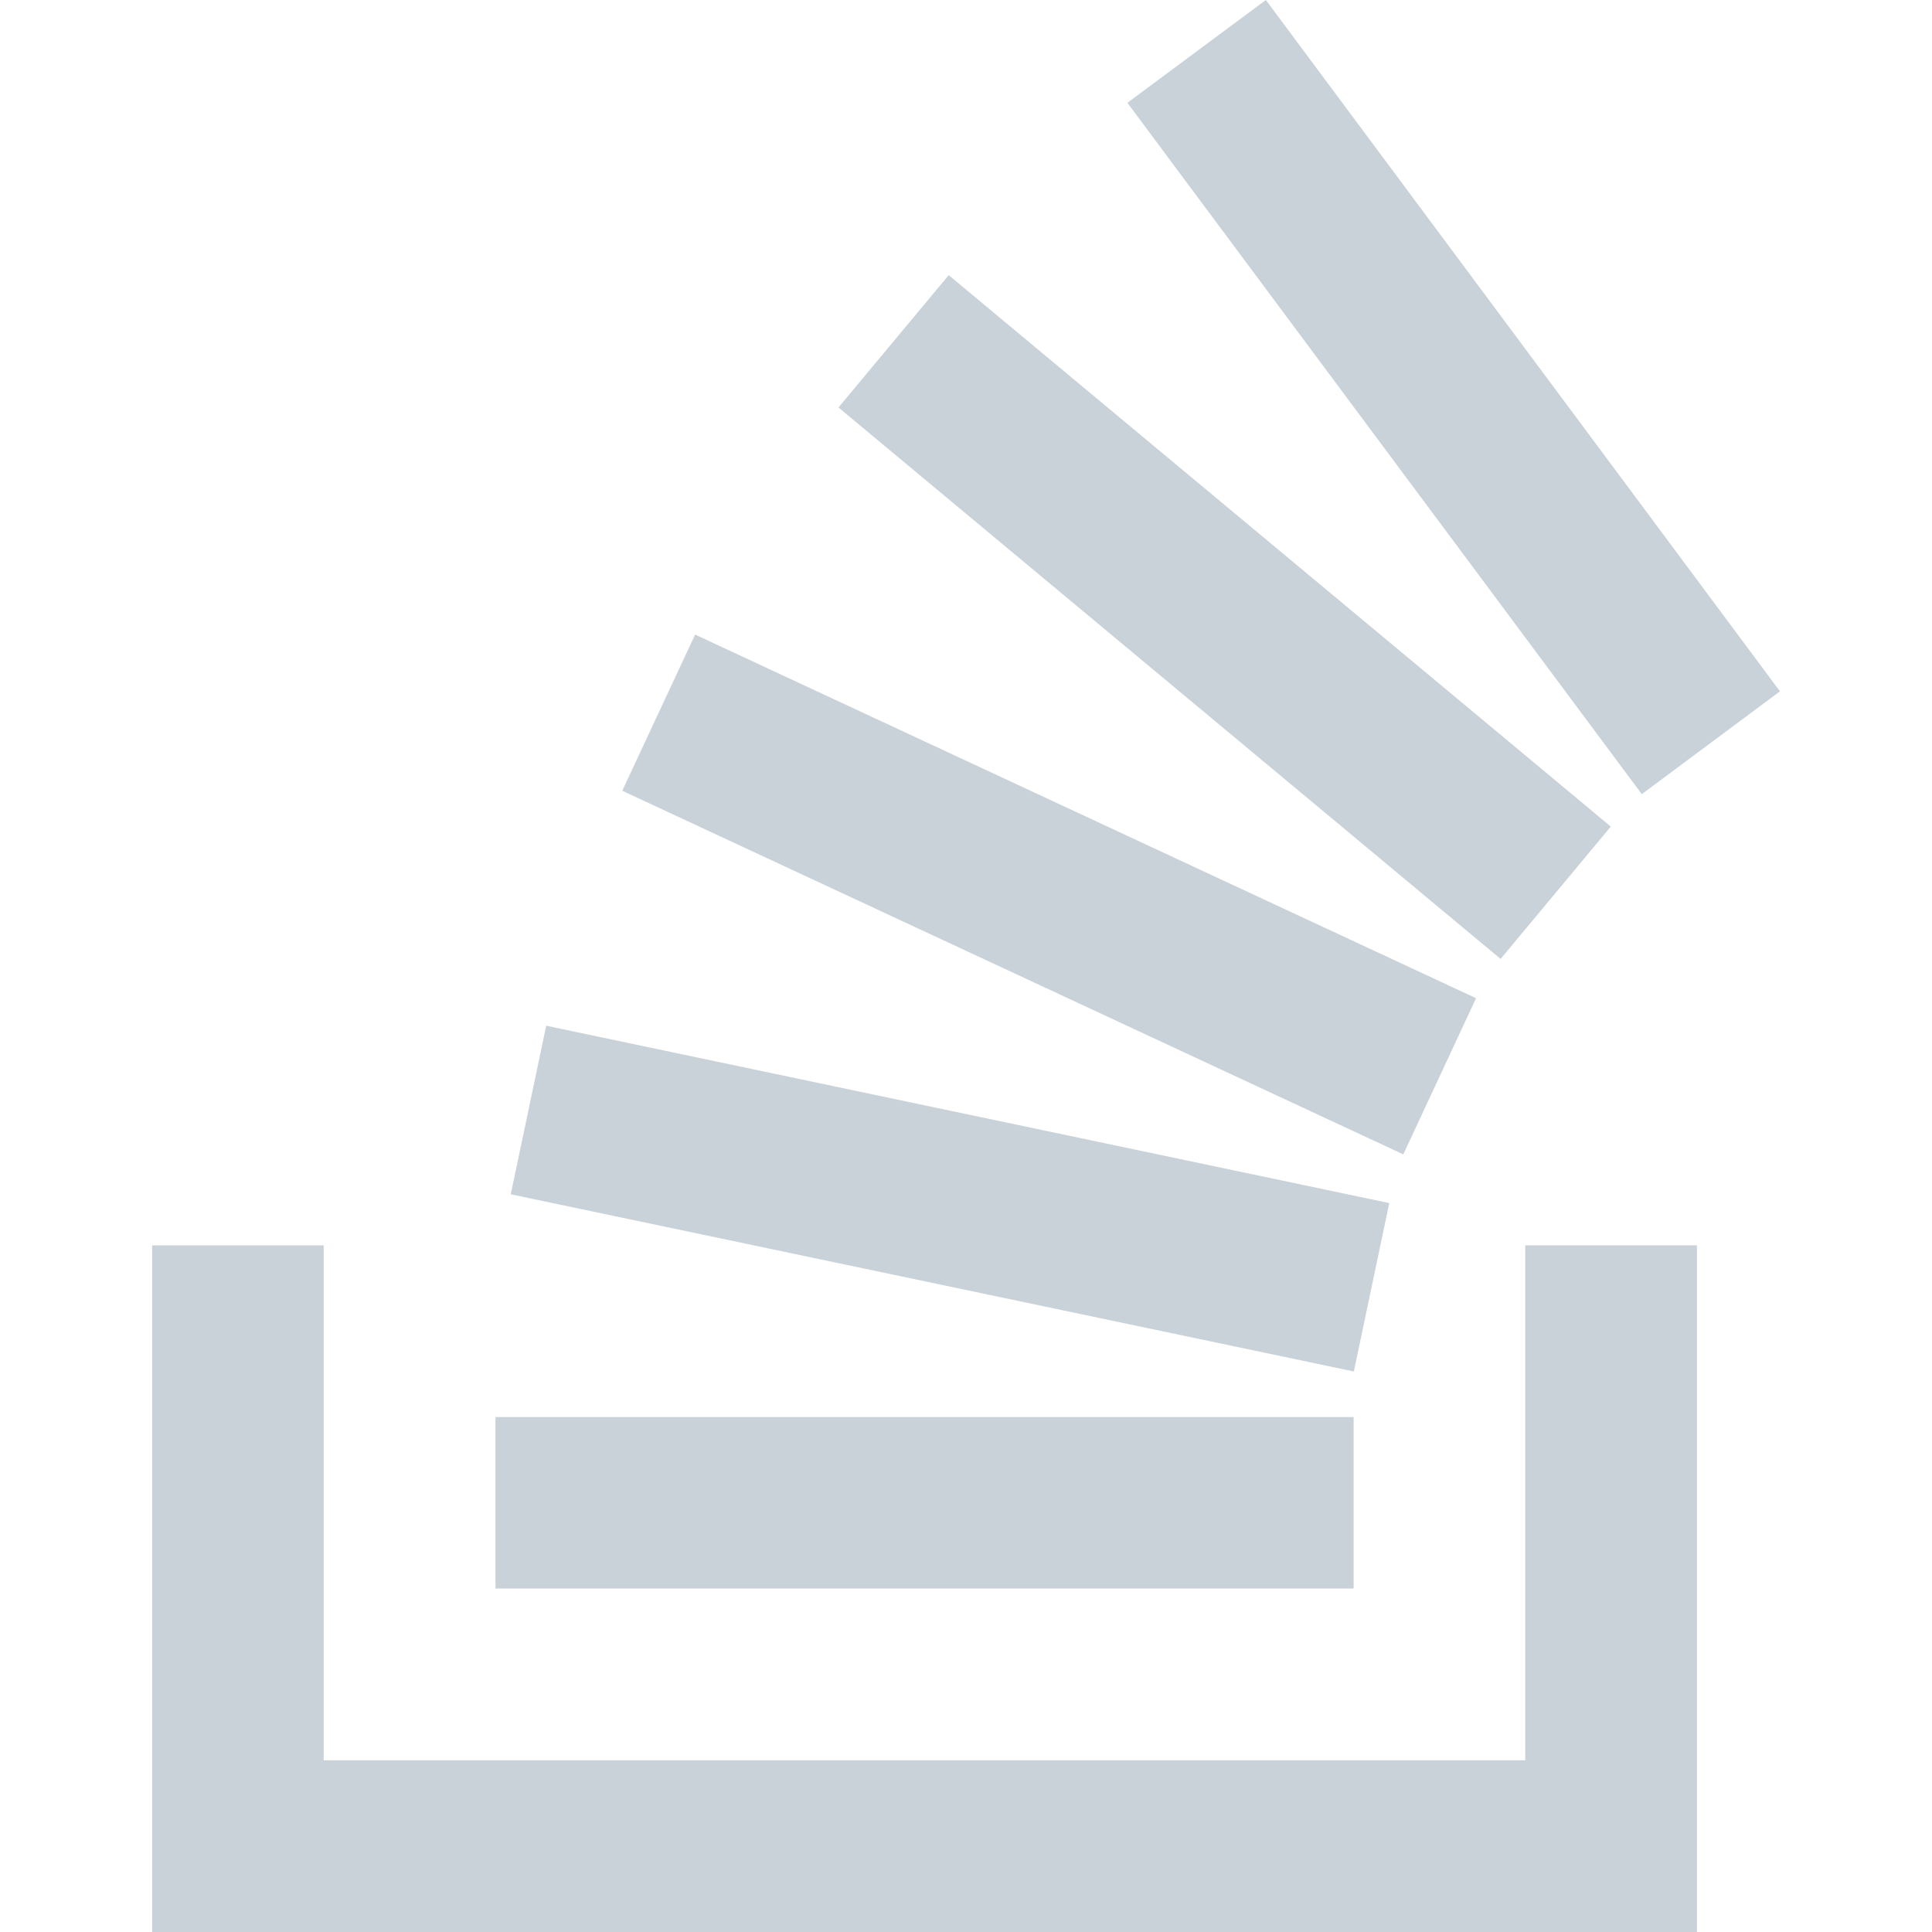
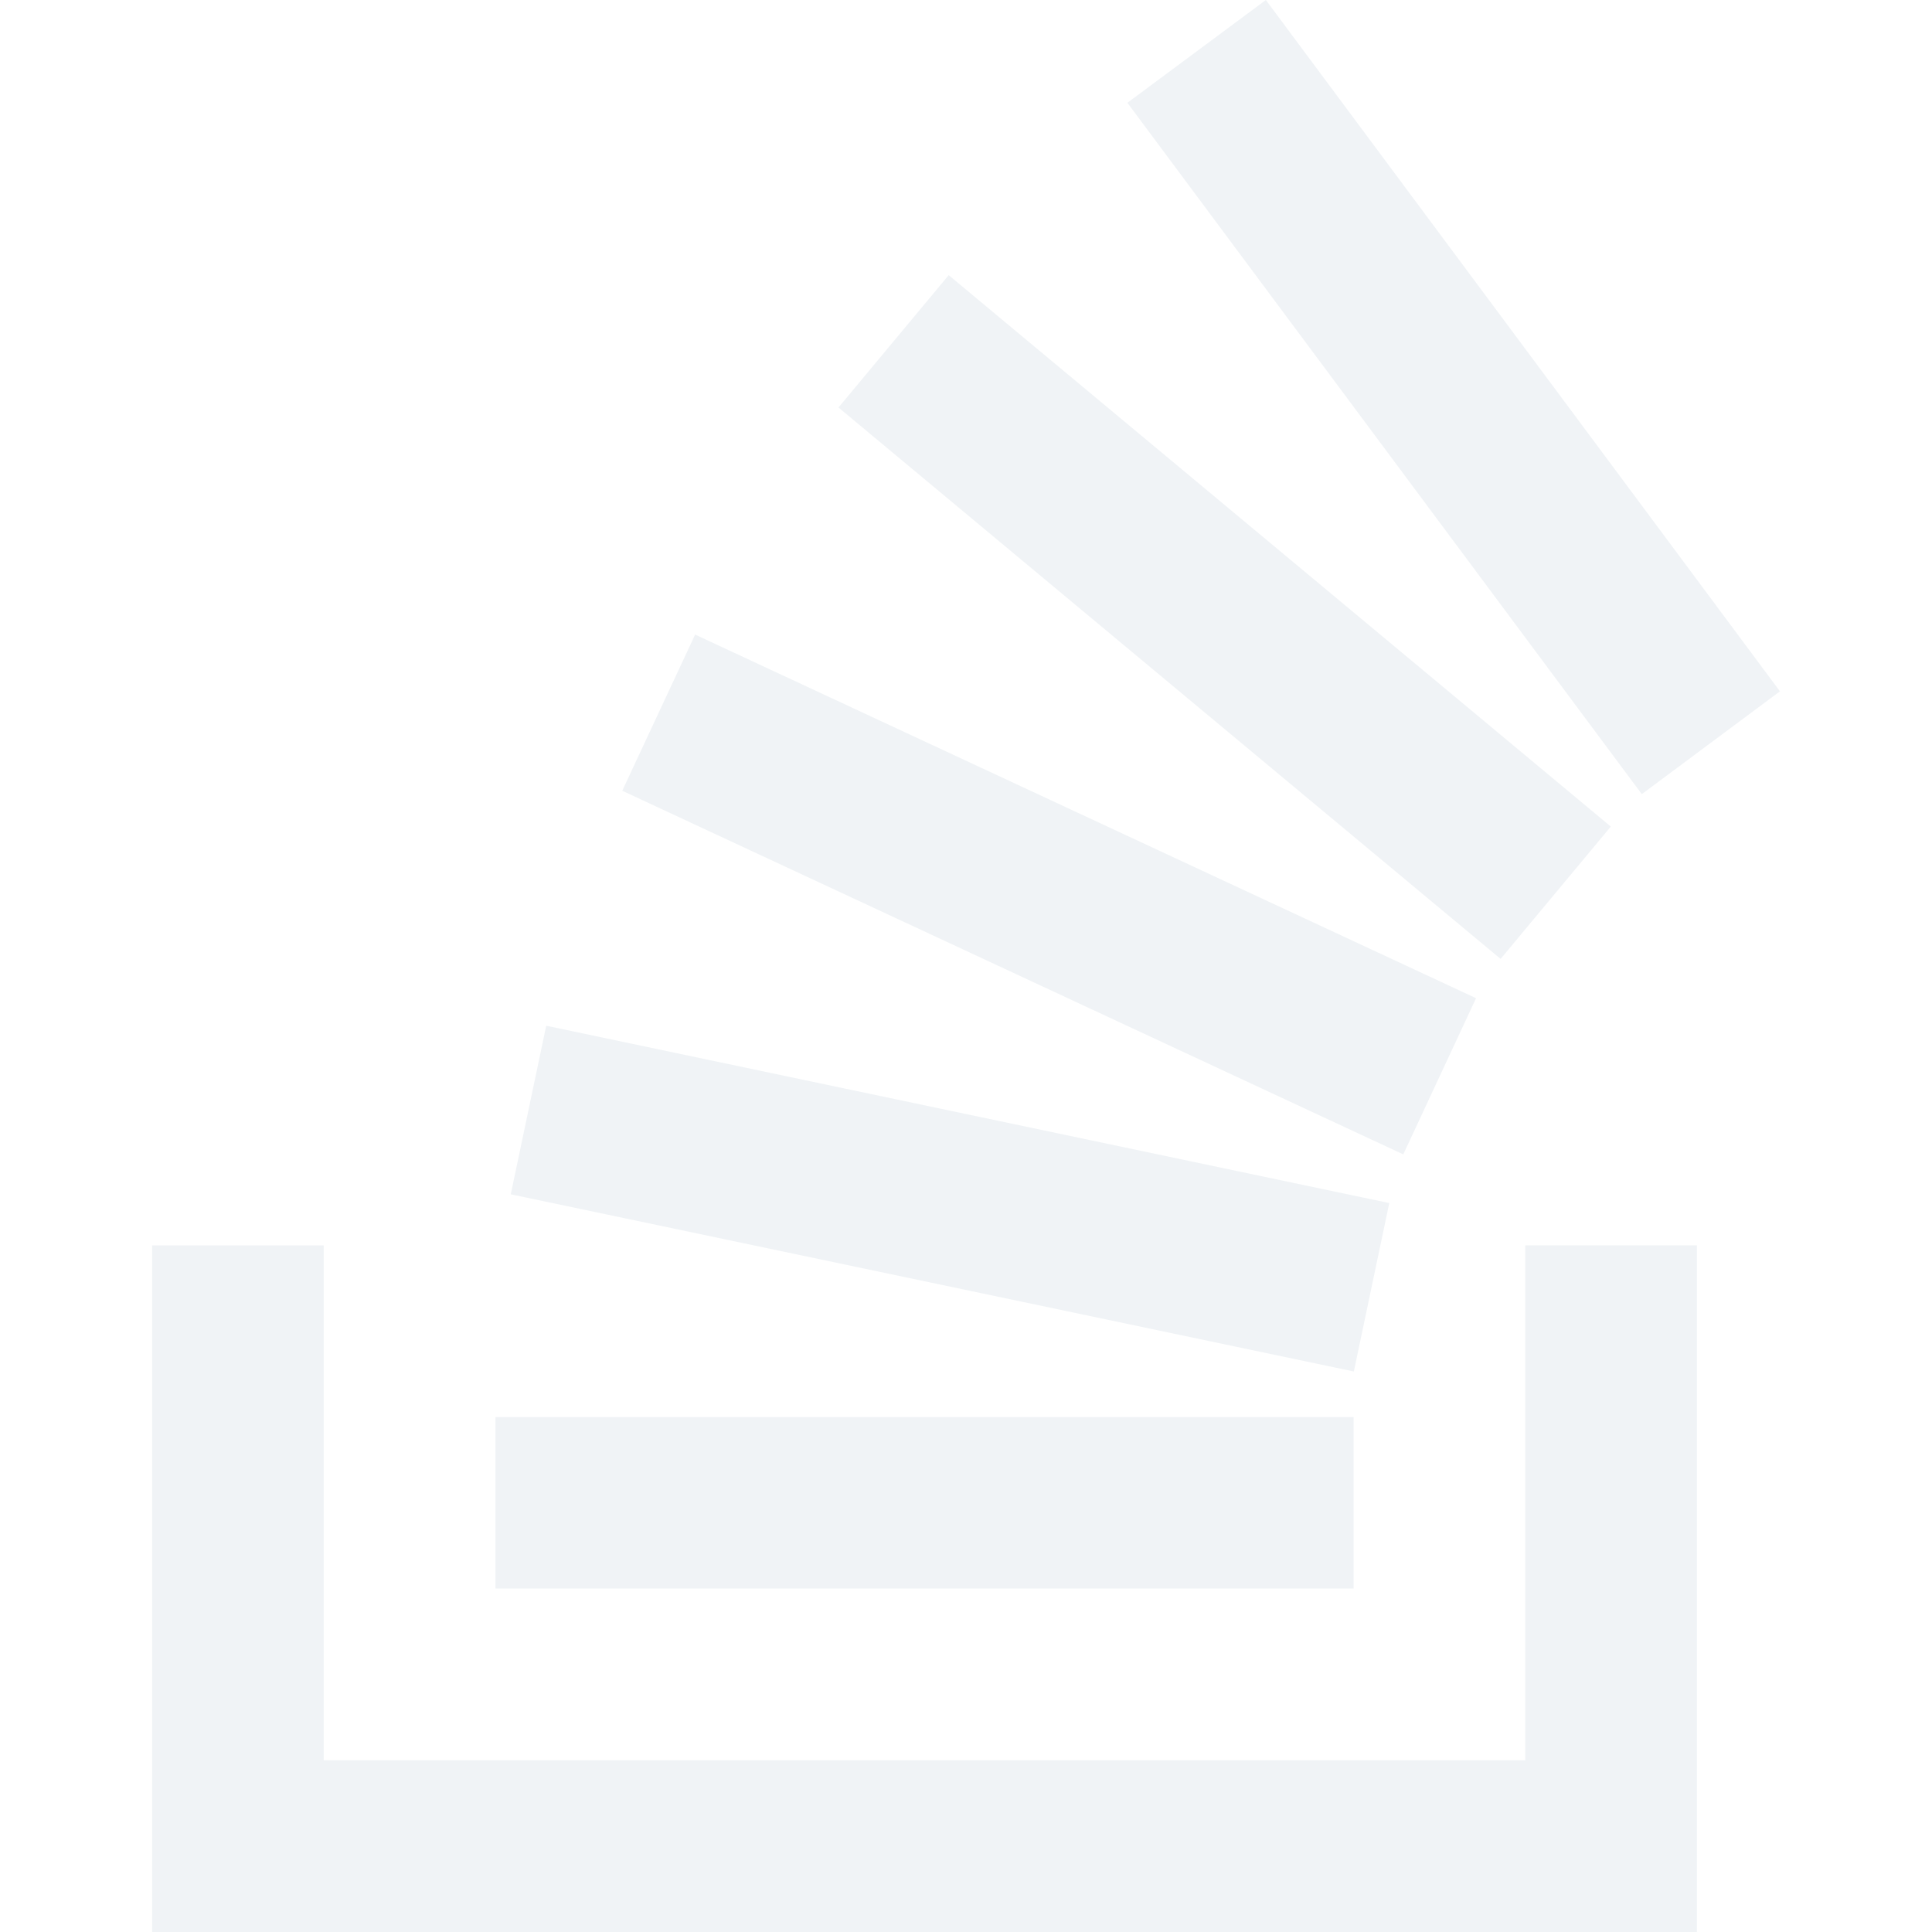
- <svg xmlns="http://www.w3.org/2000/svg" role="img" fill="#c9d1d9" viewBox="0 0 24 24">
+ <svg xmlns="http://www.w3.org/2000/svg" role="img" fill="#f0f3f6" viewBox="0 0 24 24">
  <path d="M15.725 0l-1.72 1.277 6.39 8.588 1.716-1.277L15.725 0zm-3.94 3.418l-1.369 1.644 8.225 6.85 1.369-1.644-8.225-6.85zm-3.15 4.465l-.905 1.94 9.702 4.517.904-1.94-9.701-4.517zm-1.85 4.86l-.44 2.093 10.473 2.201.44-2.092-10.473-2.203zM1.89 15.47V24h19.19v-8.53h-2.133v6.397H4.021v-6.396H1.89zm4.265 2.133v2.13h10.66v-2.13H6.154Z" />
</svg>
